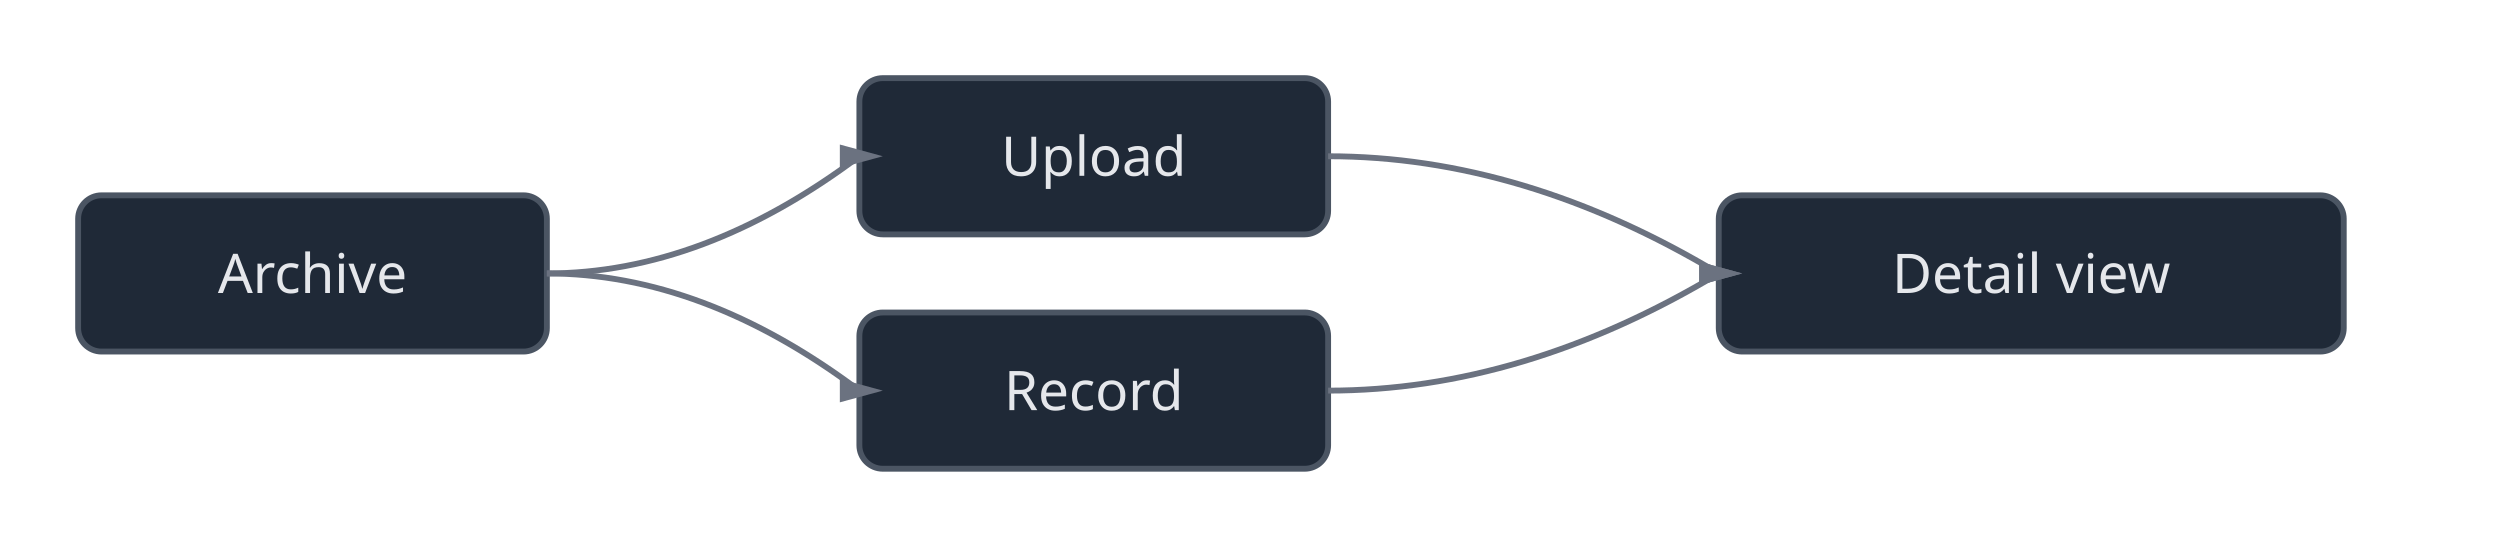
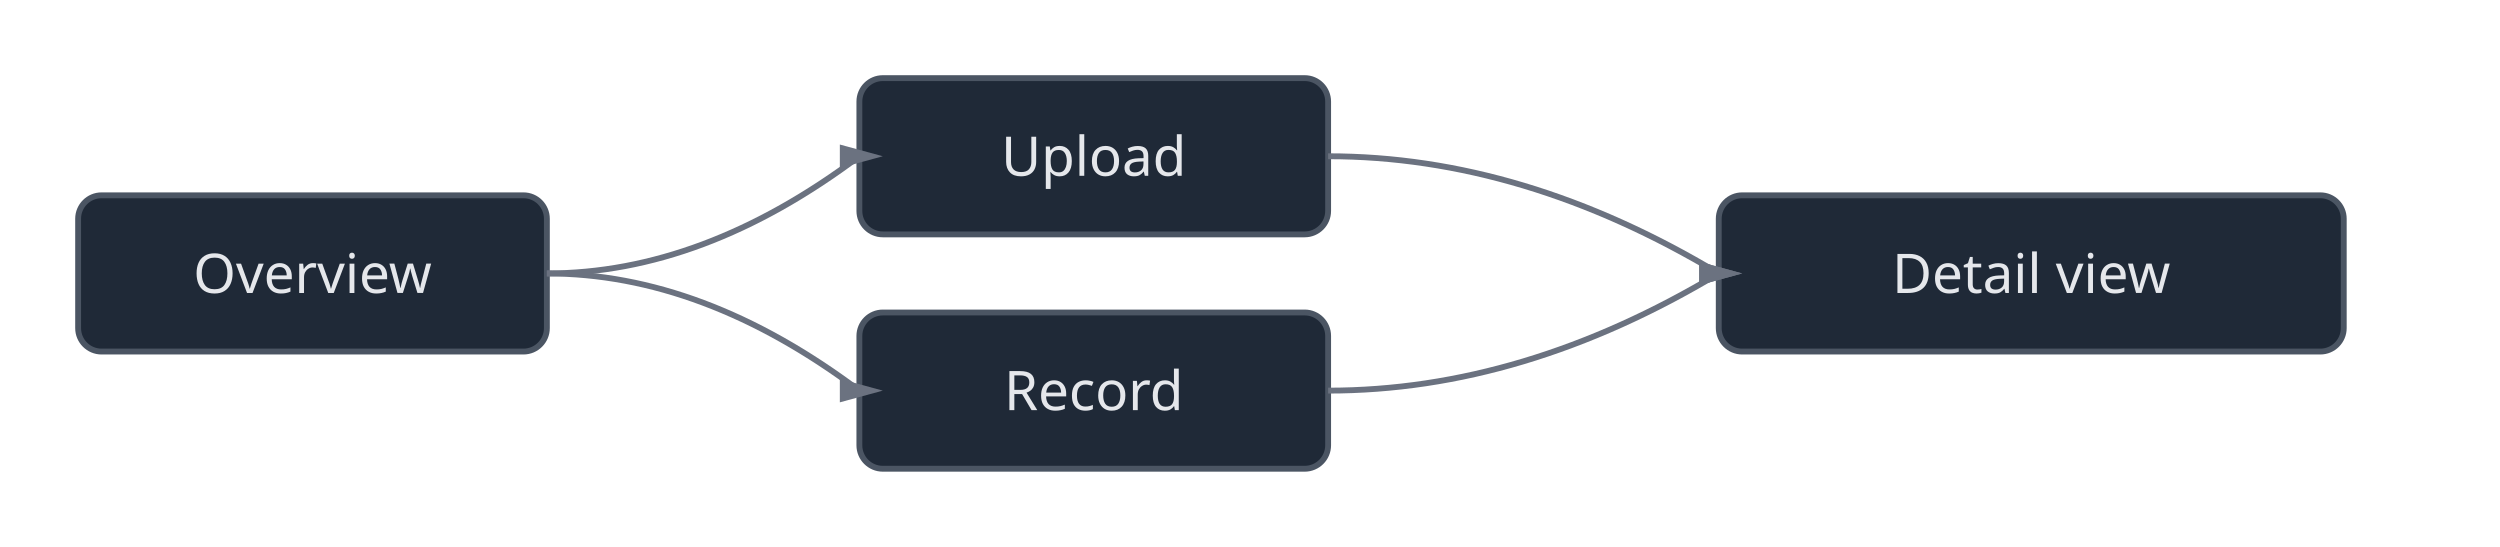
<svg xmlns="http://www.w3.org/2000/svg" viewBox="0 0 640 140" role="img" aria-labelledby="main-flow-title">
  <style>
    .box { fill: #1f2937; stroke: #4b5563; stroke-width: 1.5; }
    .label { fill: #e5e7eb; font-family: system-ui, sans-serif; font-size: 14px; text-anchor: middle; }
    .arrow { fill: none; stroke: #6b7280; stroke-width: 1.5; }
    .arrow-head { fill: #6b7280; }
  </style>
  <rect class="box" x="20" y="50" width="120" height="40" rx="6" />
-   <text class="label" x="80" y="75">Archive</text>
+   <text class="label" x="80" y="75">Overview</text>
  <rect class="box" x="220" y="20" width="120" height="40" rx="6" />
  <text class="label" x="280" y="45">Upload</text>
  <rect class="box" x="220" y="80" width="120" height="40" rx="6" />
  <text class="label" x="280" y="105">Record</text>
  <rect class="box" x="440" y="50" width="160" height="40" rx="6" />
  <text class="label" x="520" y="75">Detail view</text>
  <path class="arrow" d="M 140 70 Q 180 70 220 40" />
  <path class="arrow" d="M 140 70 Q 180 70 220 100" />
  <path class="arrow" d="M 340 40 Q 390 40 440 70" />
  <path class="arrow" d="M 340 100 Q 390 100 440 70" />
  <polygon class="arrow-head" points="215,37 226,40 215,43" />
  <polygon class="arrow-head" points="215,97 226,100 215,103" />
  <polygon class="arrow-head" points="435,67 446,70 435,73" />
  <polygon class="arrow-head" points="435,67 446,70 435,73" />
</svg>
